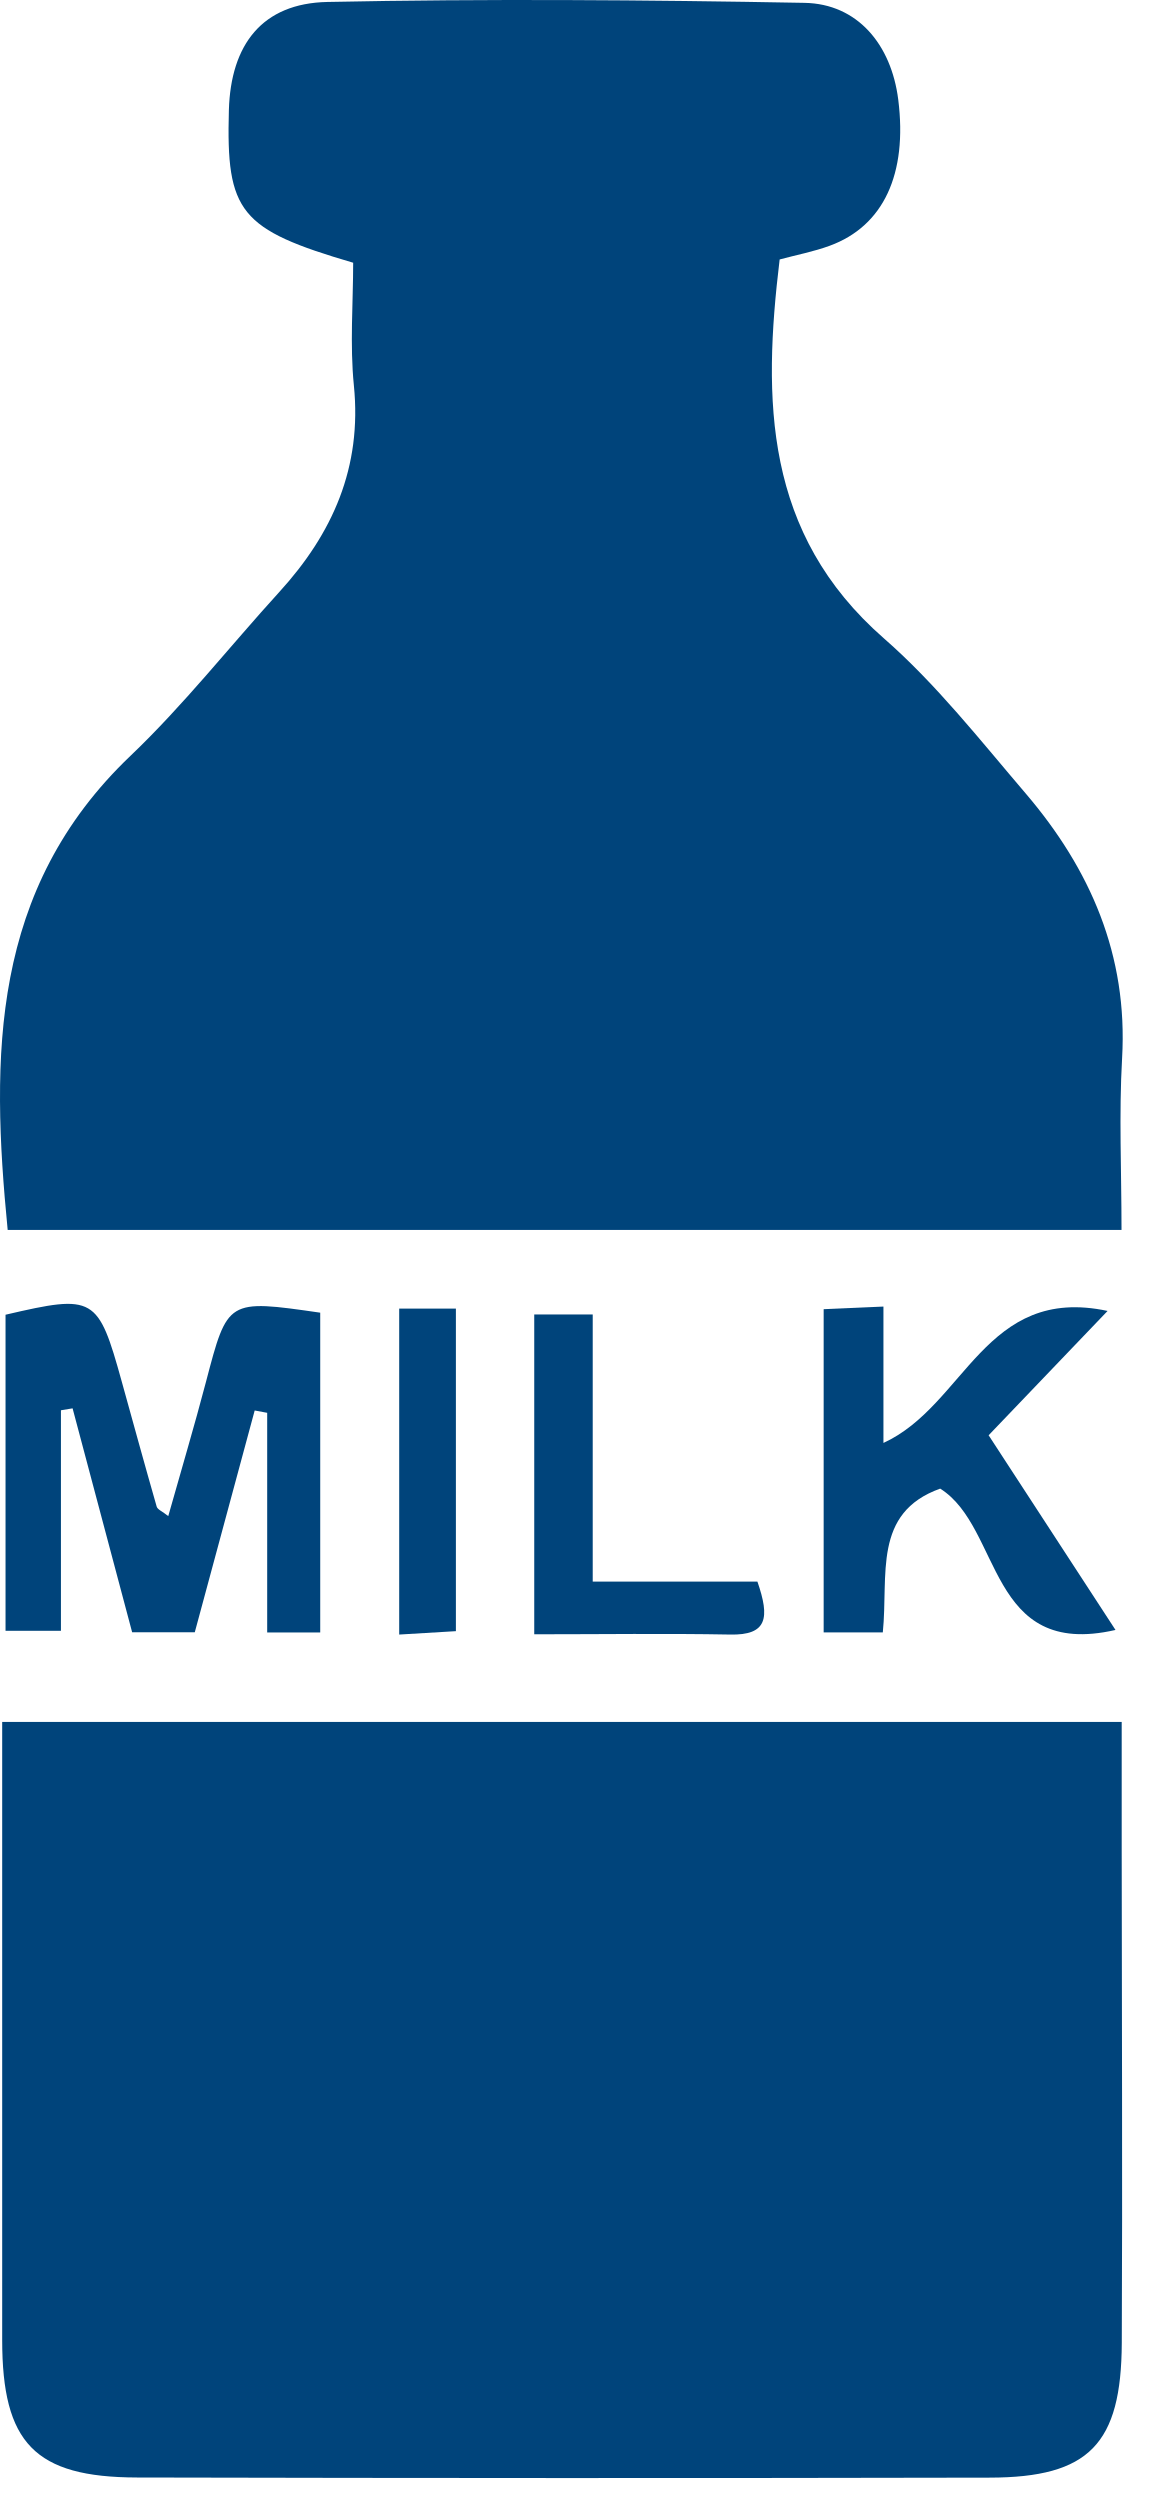
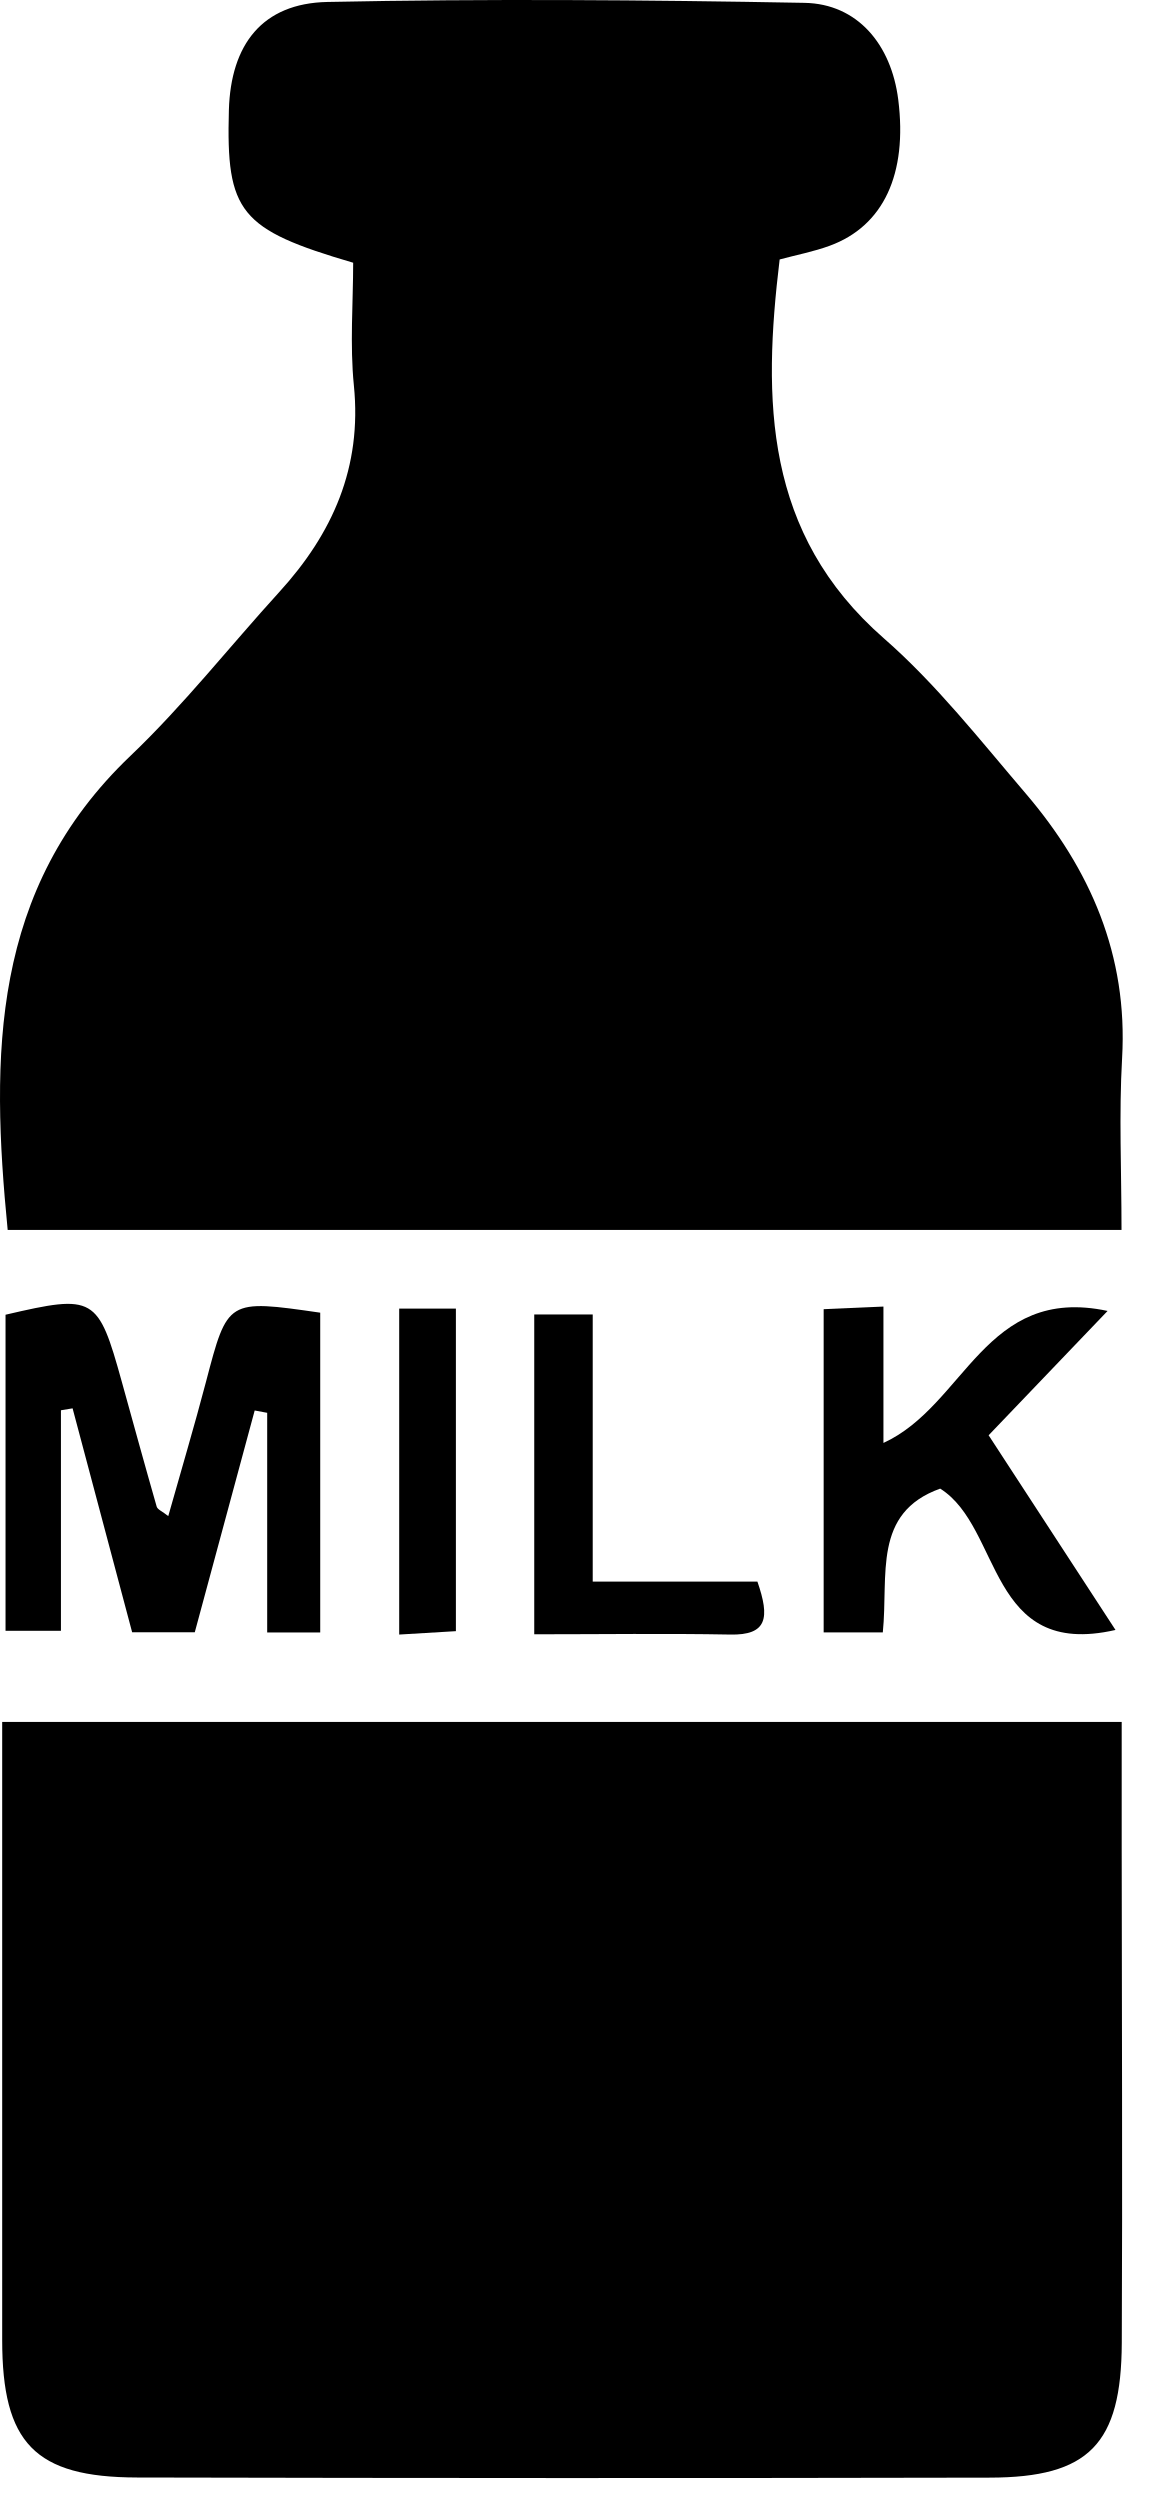
<svg xmlns="http://www.w3.org/2000/svg" width="26px" height="56px" viewBox="0 0 26 56" version="1.1">
  <defs />
-   <g id="Page-1" stroke="none" stroke-width="1" fill="none" fill-rule="evenodd">
-     <g id="milk" fill="#00447B">
-       <path d="M0.049,38.571 L25.126,38.571 C25.126,39.558 25.125,40.479 25.126,41.4 C25.128,45.093 25.145,48.787 25.128,52.479 C25.118,54.751 24.394,55.495 22.17,55.499 C15.803,55.513 9.435,55.511 3.068,55.496 C0.776,55.491 0.049,54.722 0.049,52.415 C0.049,47.833 0.049,43.252 0.049,38.571" id="Fill-4" />
-       <path d="M25.122,27.551 L0.172,27.551 C-0.21,23.648 -0.209,19.918 2.921,16.932 C4.114,15.794 5.143,14.483 6.257,13.26 C7.454,11.947 8.111,10.465 7.927,8.636 C7.835,7.718 7.911,6.783 7.911,5.885 C5.367,5.139 5.063,4.756 5.127,2.466 C5.169,0.998 5.873,0.075 7.331,0.044 C10.893,-0.03 14.459,-0.002 18.022,0.064 C19.204,0.085 19.965,0.992 20.121,2.234 C20.33,3.897 19.791,5.064 18.585,5.505 C18.229,5.636 17.851,5.708 17.464,5.812 C17.084,8.962 17.113,11.95 19.799,14.299 C20.972,15.325 21.954,16.579 22.973,17.771 C24.425,19.471 25.267,21.4 25.135,23.703 C25.063,24.962 25.122,26.229 25.122,27.551" id="Fill-1" />
-       <path d="M7.173,36.567 L5.985,36.567 L5.985,31.647 C5.892,31.63 5.799,31.612 5.705,31.595 C5.26,33.242 4.815,34.89 4.363,36.563 L2.96,36.563 C2.517,34.896 2.072,33.222 1.626,31.547 C1.539,31.562 1.452,31.576 1.365,31.59 L1.365,36.53 L0.124,36.53 L0.124,29.45 C2.114,28.986 2.197,29.035 2.728,30.95 C2.987,31.884 3.243,32.818 3.51,33.749 C3.529,33.813 3.633,33.853 3.769,33.961 C4.058,32.936 4.352,31.951 4.613,30.957 C5.099,29.105 5.09,29.103 7.173,29.404 L7.173,36.567 Z" id="Fill-7" />
-       <path d="M19.775,36.565 L18.45,36.565 L18.45,29.326 C18.843,29.309 19.236,29.291 19.789,29.267 L19.789,32.322 C21.623,31.482 22.059,28.778 24.81,29.365 C23.891,30.326 23.064,31.19 22.145,32.15 C23.08,33.585 24.013,35.017 24.987,36.511 C22.115,37.169 22.452,34.219 21.06,33.345 C19.541,33.889 19.904,35.281 19.775,36.565" id="Fill-9" />
-       <path d="M11.967,29.444 L13.277,29.444 L13.277,35.428 L16.966,35.428 C17.247,36.239 17.19,36.632 16.355,36.614 C14.919,36.587 13.482,36.608 11.967,36.608 L11.967,29.444 Z" id="Fill-11" />
-       <path d="M8.942,29.313 L10.212,29.313 L10.212,36.538 C9.815,36.562 9.421,36.585 8.942,36.614 L8.942,29.313 Z" id="Fill-13" />
-     </g>
+   <g id="milk">
+     <path d="M0.049,38.571 L25.126,38.571 C25.126,39.558 25.125,40.479 25.126,41.4 C25.128,45.093 25.145,48.787 25.128,52.479 C25.118,54.751 24.394,55.495 22.17,55.499 C15.803,55.513 9.435,55.511 3.068,55.496 C0.776,55.491 0.049,54.722 0.049,52.415 C0.049,47.833 0.049,43.252 0.049,38.571" id="Fill-4" />
+     <path d="M25.122,27.551 L0.172,27.551 C-0.21,23.648 -0.209,19.918 2.921,16.932 C4.114,15.794 5.143,14.483 6.257,13.26 C7.454,11.947 8.111,10.465 7.927,8.636 C7.835,7.718 7.911,6.783 7.911,5.885 C5.367,5.139 5.063,4.756 5.127,2.466 C5.169,0.998 5.873,0.075 7.331,0.044 C10.893,-0.03 14.459,-0.002 18.022,0.064 C19.204,0.085 19.965,0.992 20.121,2.234 C20.33,3.897 19.791,5.064 18.585,5.505 C18.229,5.636 17.851,5.708 17.464,5.812 C17.084,8.962 17.113,11.95 19.799,14.299 C20.972,15.325 21.954,16.579 22.973,17.771 C24.425,19.471 25.267,21.4 25.135,23.703 C25.063,24.962 25.122,26.229 25.122,27.551" id="Fill-1" />
+     <path d="M7.173,36.567 L5.985,36.567 L5.985,31.647 C5.892,31.63 5.799,31.612 5.705,31.595 C5.26,33.242 4.815,34.89 4.363,36.563 L2.96,36.563 C2.517,34.896 2.072,33.222 1.626,31.547 C1.539,31.562 1.452,31.576 1.365,31.59 L1.365,36.53 L0.124,36.53 L0.124,29.45 C2.114,28.986 2.197,29.035 2.728,30.95 C2.987,31.884 3.243,32.818 3.51,33.749 C3.529,33.813 3.633,33.853 3.769,33.961 C4.058,32.936 4.352,31.951 4.613,30.957 C5.099,29.105 5.09,29.103 7.173,29.404 L7.173,36.567 Z" id="Fill-7" />
+     <path d="M19.775,36.565 L18.45,36.565 L18.45,29.326 C18.843,29.309 19.236,29.291 19.789,29.267 L19.789,32.322 C21.623,31.482 22.059,28.778 24.81,29.365 C23.891,30.326 23.064,31.19 22.145,32.15 C23.08,33.585 24.013,35.017 24.987,36.511 C22.115,37.169 22.452,34.219 21.06,33.345 C19.541,33.889 19.904,35.281 19.775,36.565" id="Fill-9" />
+     <path d="M11.967,29.444 L13.277,29.444 L13.277,35.428 L16.966,35.428 C17.247,36.239 17.19,36.632 16.355,36.614 C14.919,36.587 13.482,36.608 11.967,36.608 L11.967,29.444 Z" id="Fill-11" />
+     <path d="M8.942,29.313 L10.212,29.313 L10.212,36.538 C9.815,36.562 9.421,36.585 8.942,36.614 L8.942,29.313 Z" id="Fill-13" />
  </g>
</svg>
